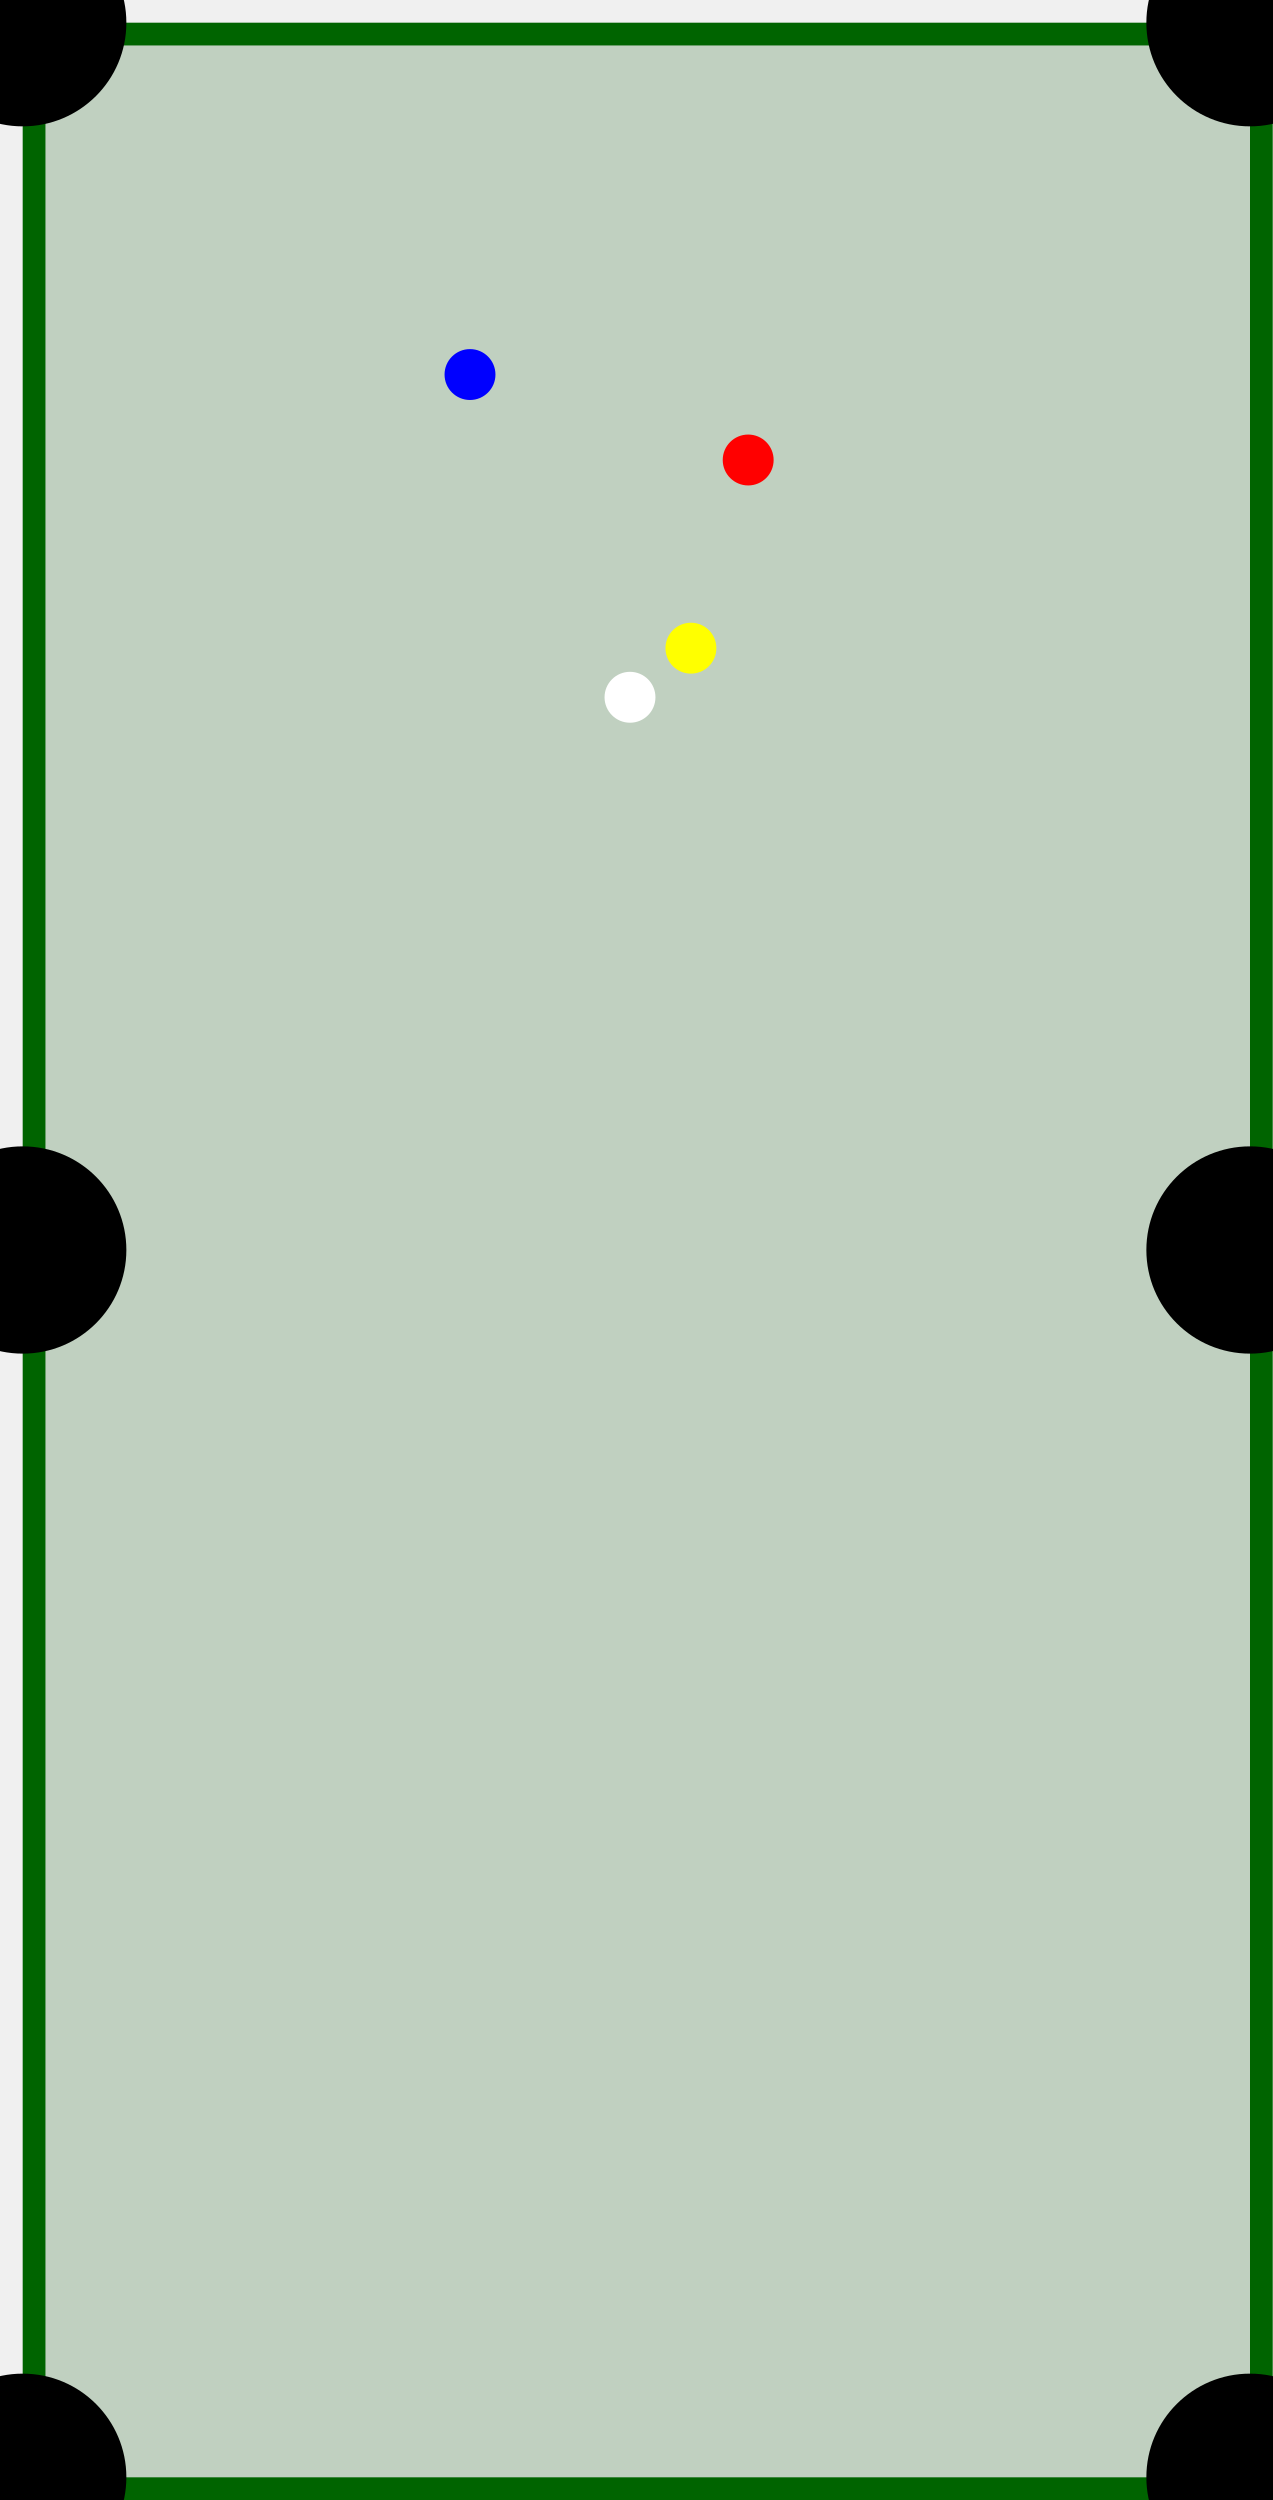
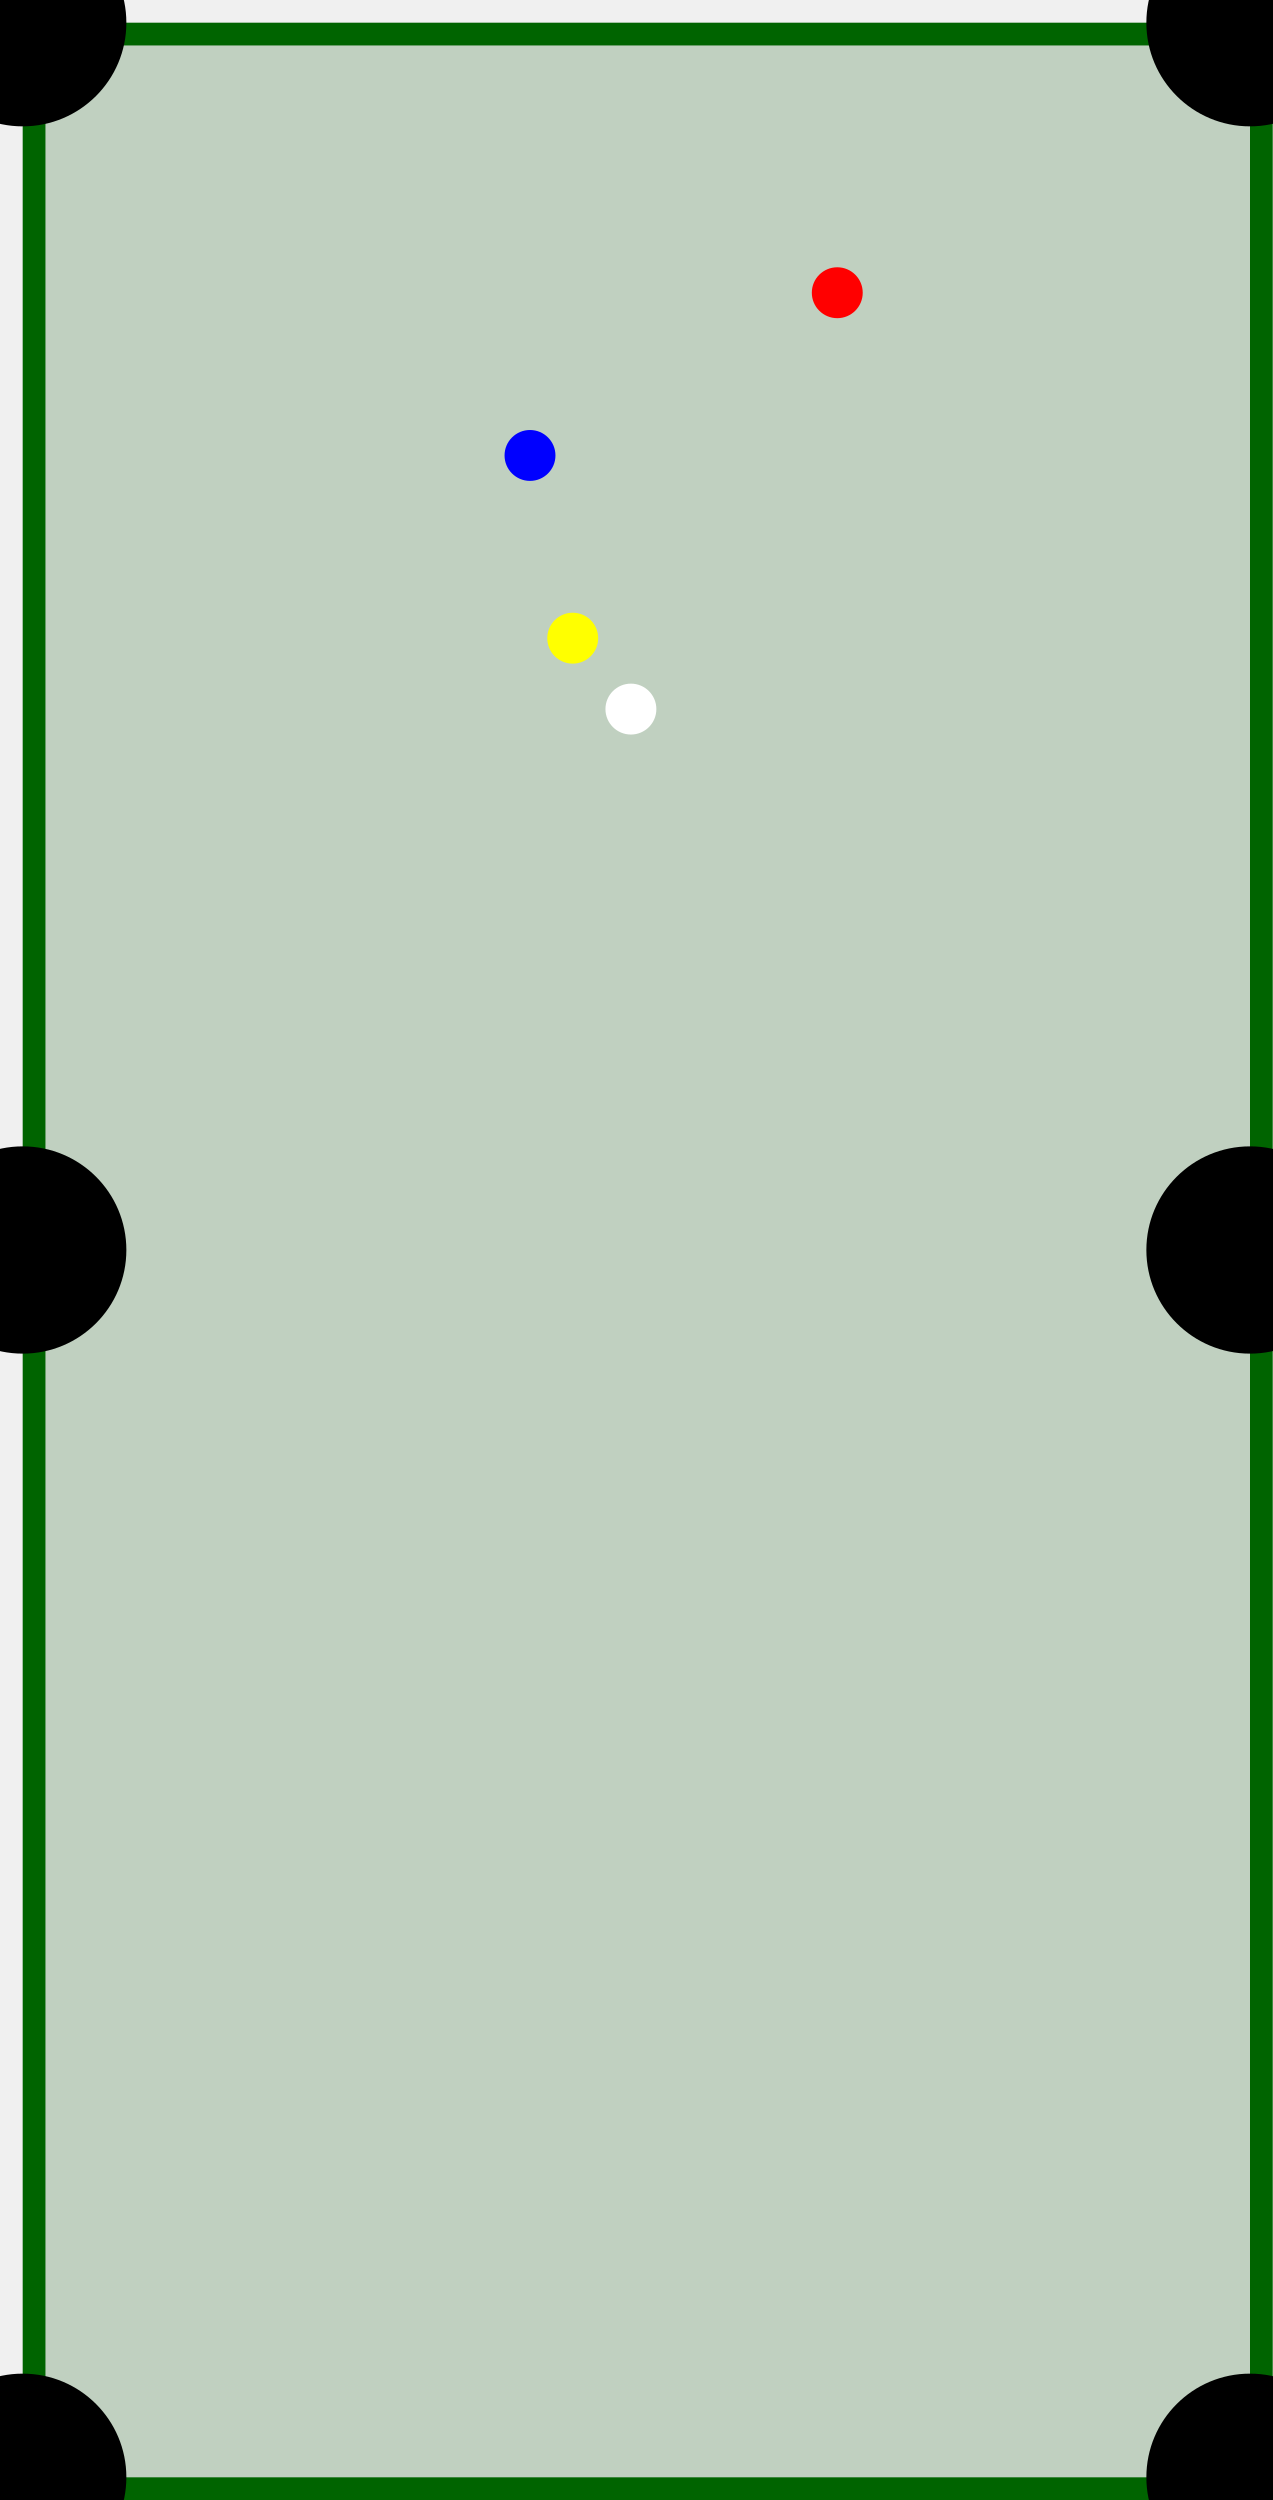
<svg xmlns="http://www.w3.org/2000/svg" width="700" height="1375" viewBox="-25 -25 1400 2750">
  <rect width="1350" height="2700" x="0" y="0" fill="#C0D0C0" />
  <rect width="1400" height="25" x="-25" y="0" fill="darkgreen" />
  <rect width="1400" height="25" x="-25" y="2700" fill="darkgreen" />
  <rect width="25" height="2750" x="0" y="-25" fill="darkgreen" />
  <rect width="25" height="2750" x="1350" y="-25" fill="darkgreen" />
  <circle cx="0" cy="0" r="114" fill="black" />
  <circle cx="0" cy="1350" r="114" fill="black" />
  <circle cx="0" cy="2700" r="114" fill="black" />
  <circle cx="1350" cy="0" r="114" fill="black" />
  <circle cx="1350" cy="1350" r="114" fill="black" />
  <circle cx="1350" cy="2700" r="114" fill="black" />
-   <circle cx="735" cy="688" r="28" fill="YELLOW" />
-   <circle cx="492" cy="387" r="28" fill="BLUE" />
-   <circle cx="798" cy="481" r="28" fill="RED" />
-   <circle cx="668" cy="742" r="28" fill="WHITE" />
+   <circle cx="605" cy="677" r="28" fill="YELLOW" />
+   <circle cx="558" cy="476" r="28" fill="BLUE" />
+   <circle cx="896" cy="297" r="28" fill="RED" />
+   <circle cx="669" cy="755" r="28" fill="WHITE" />
</svg>
